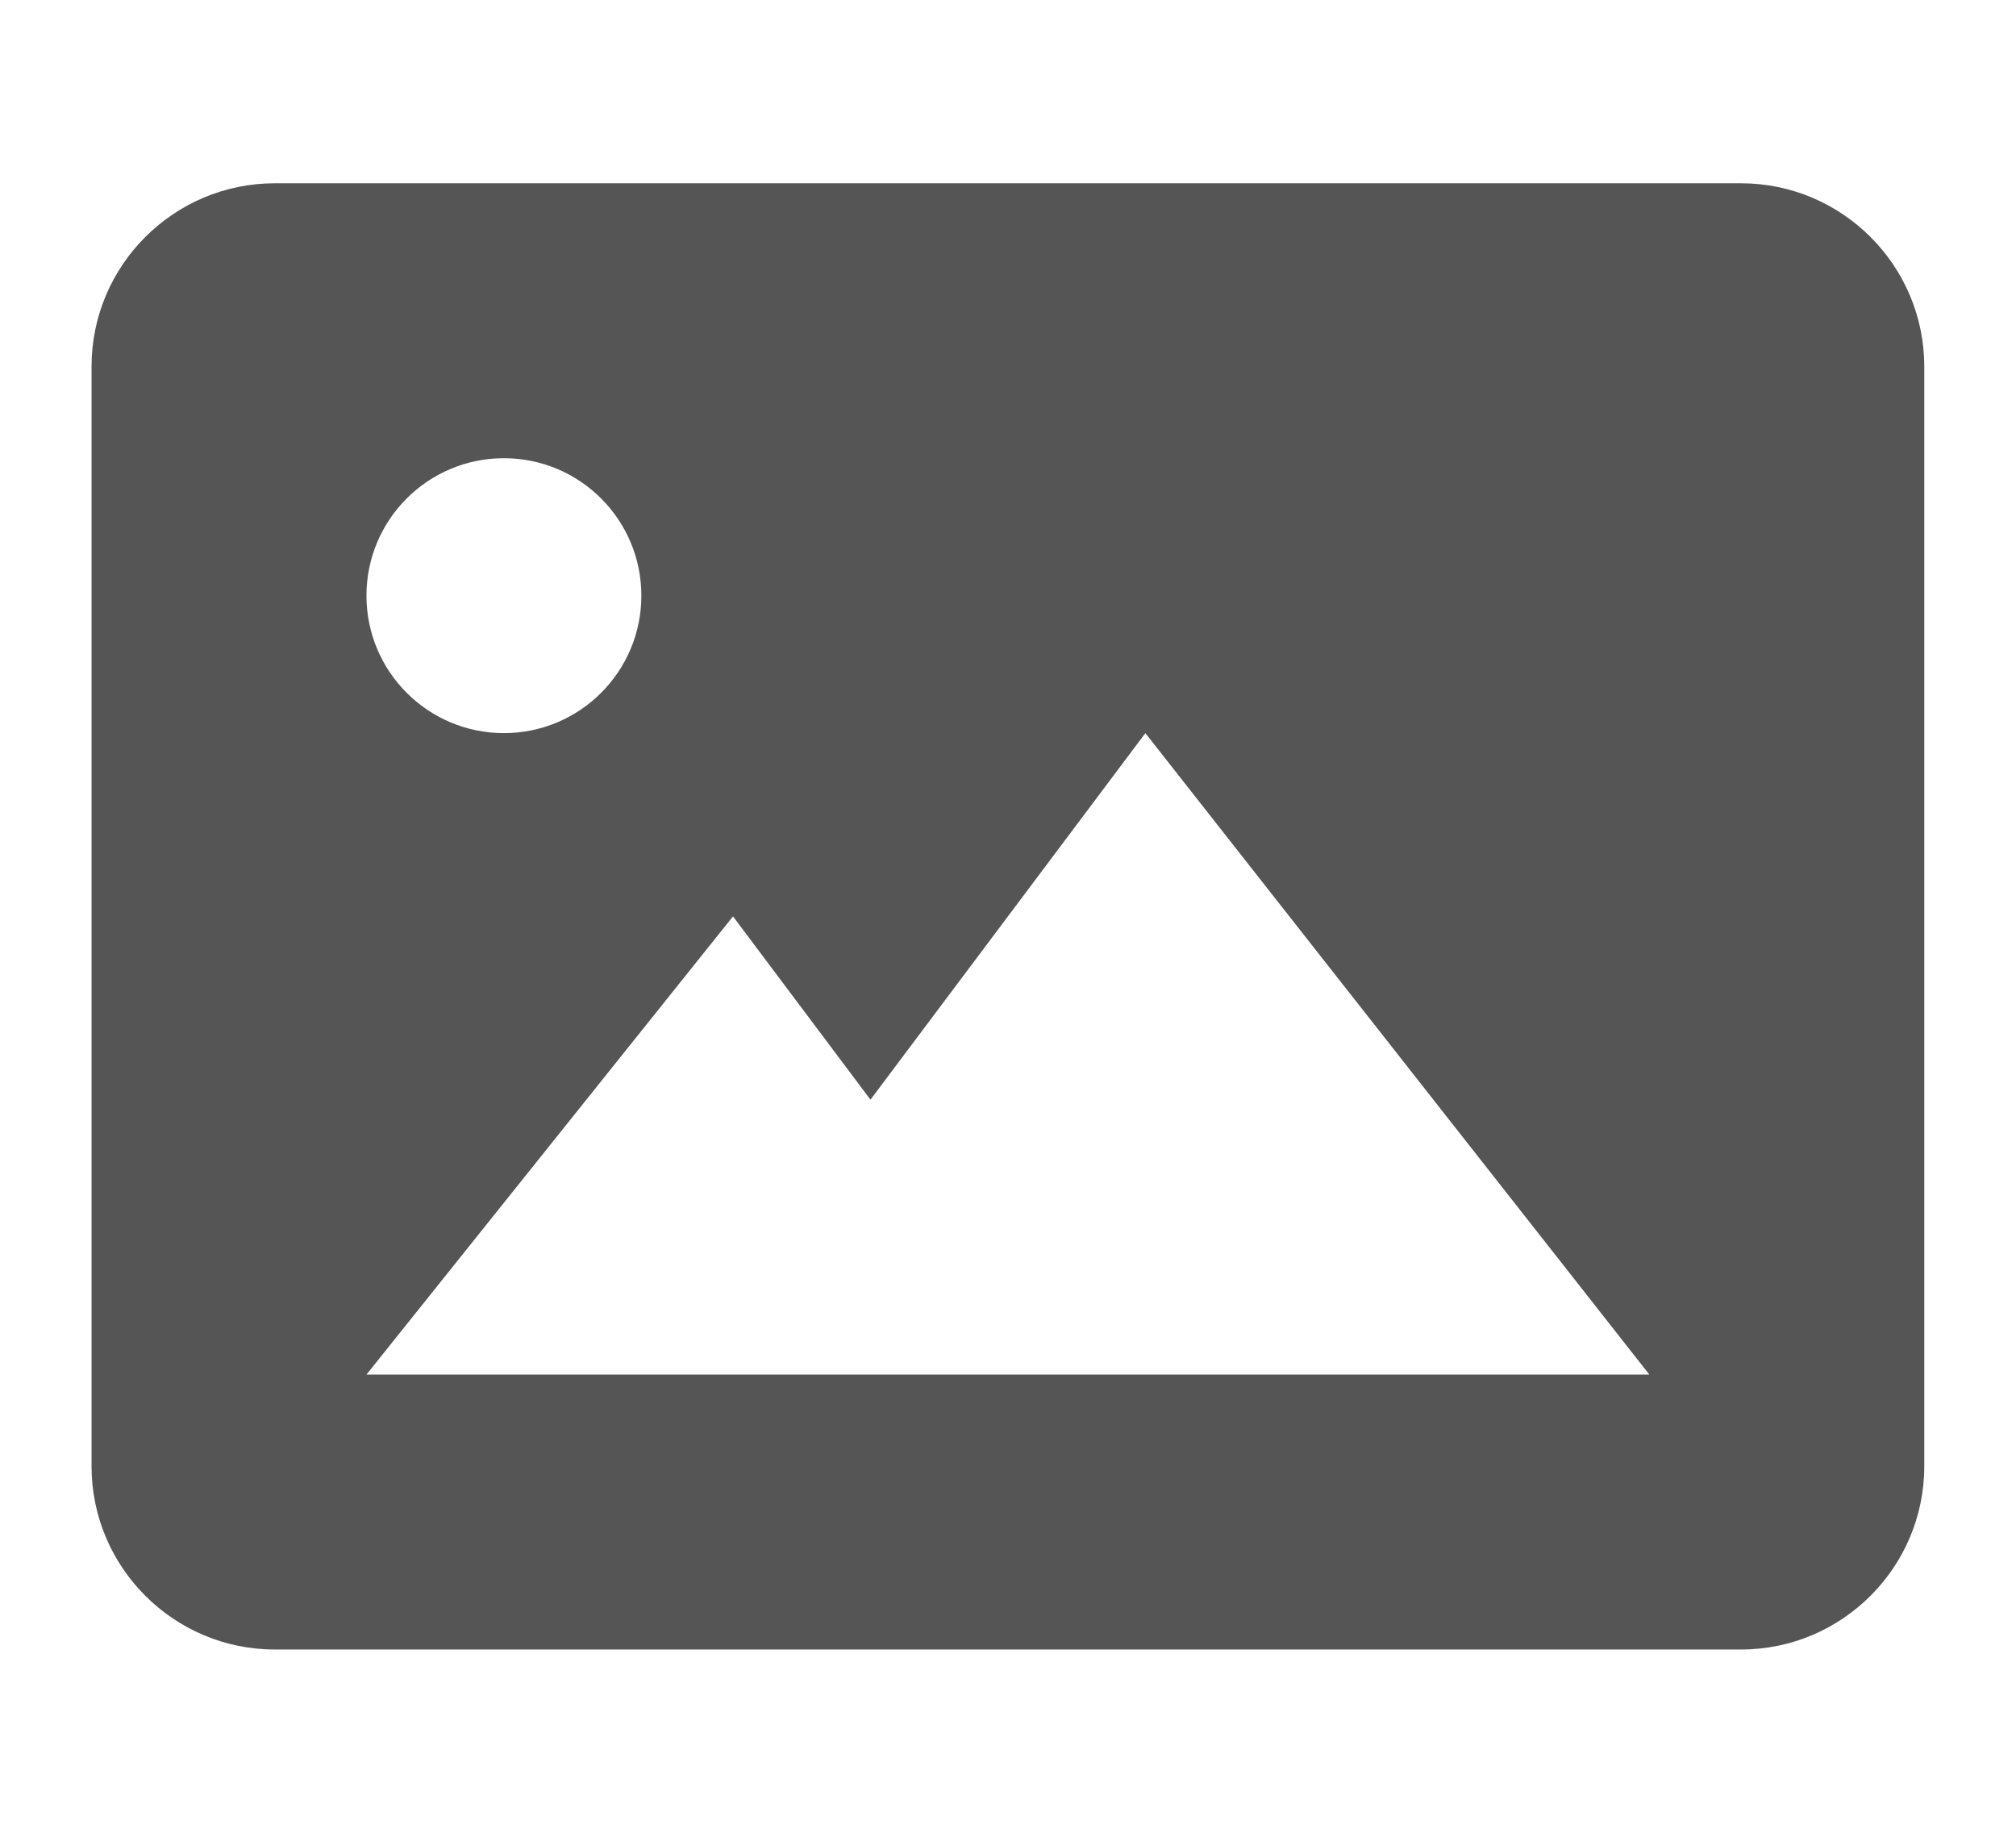
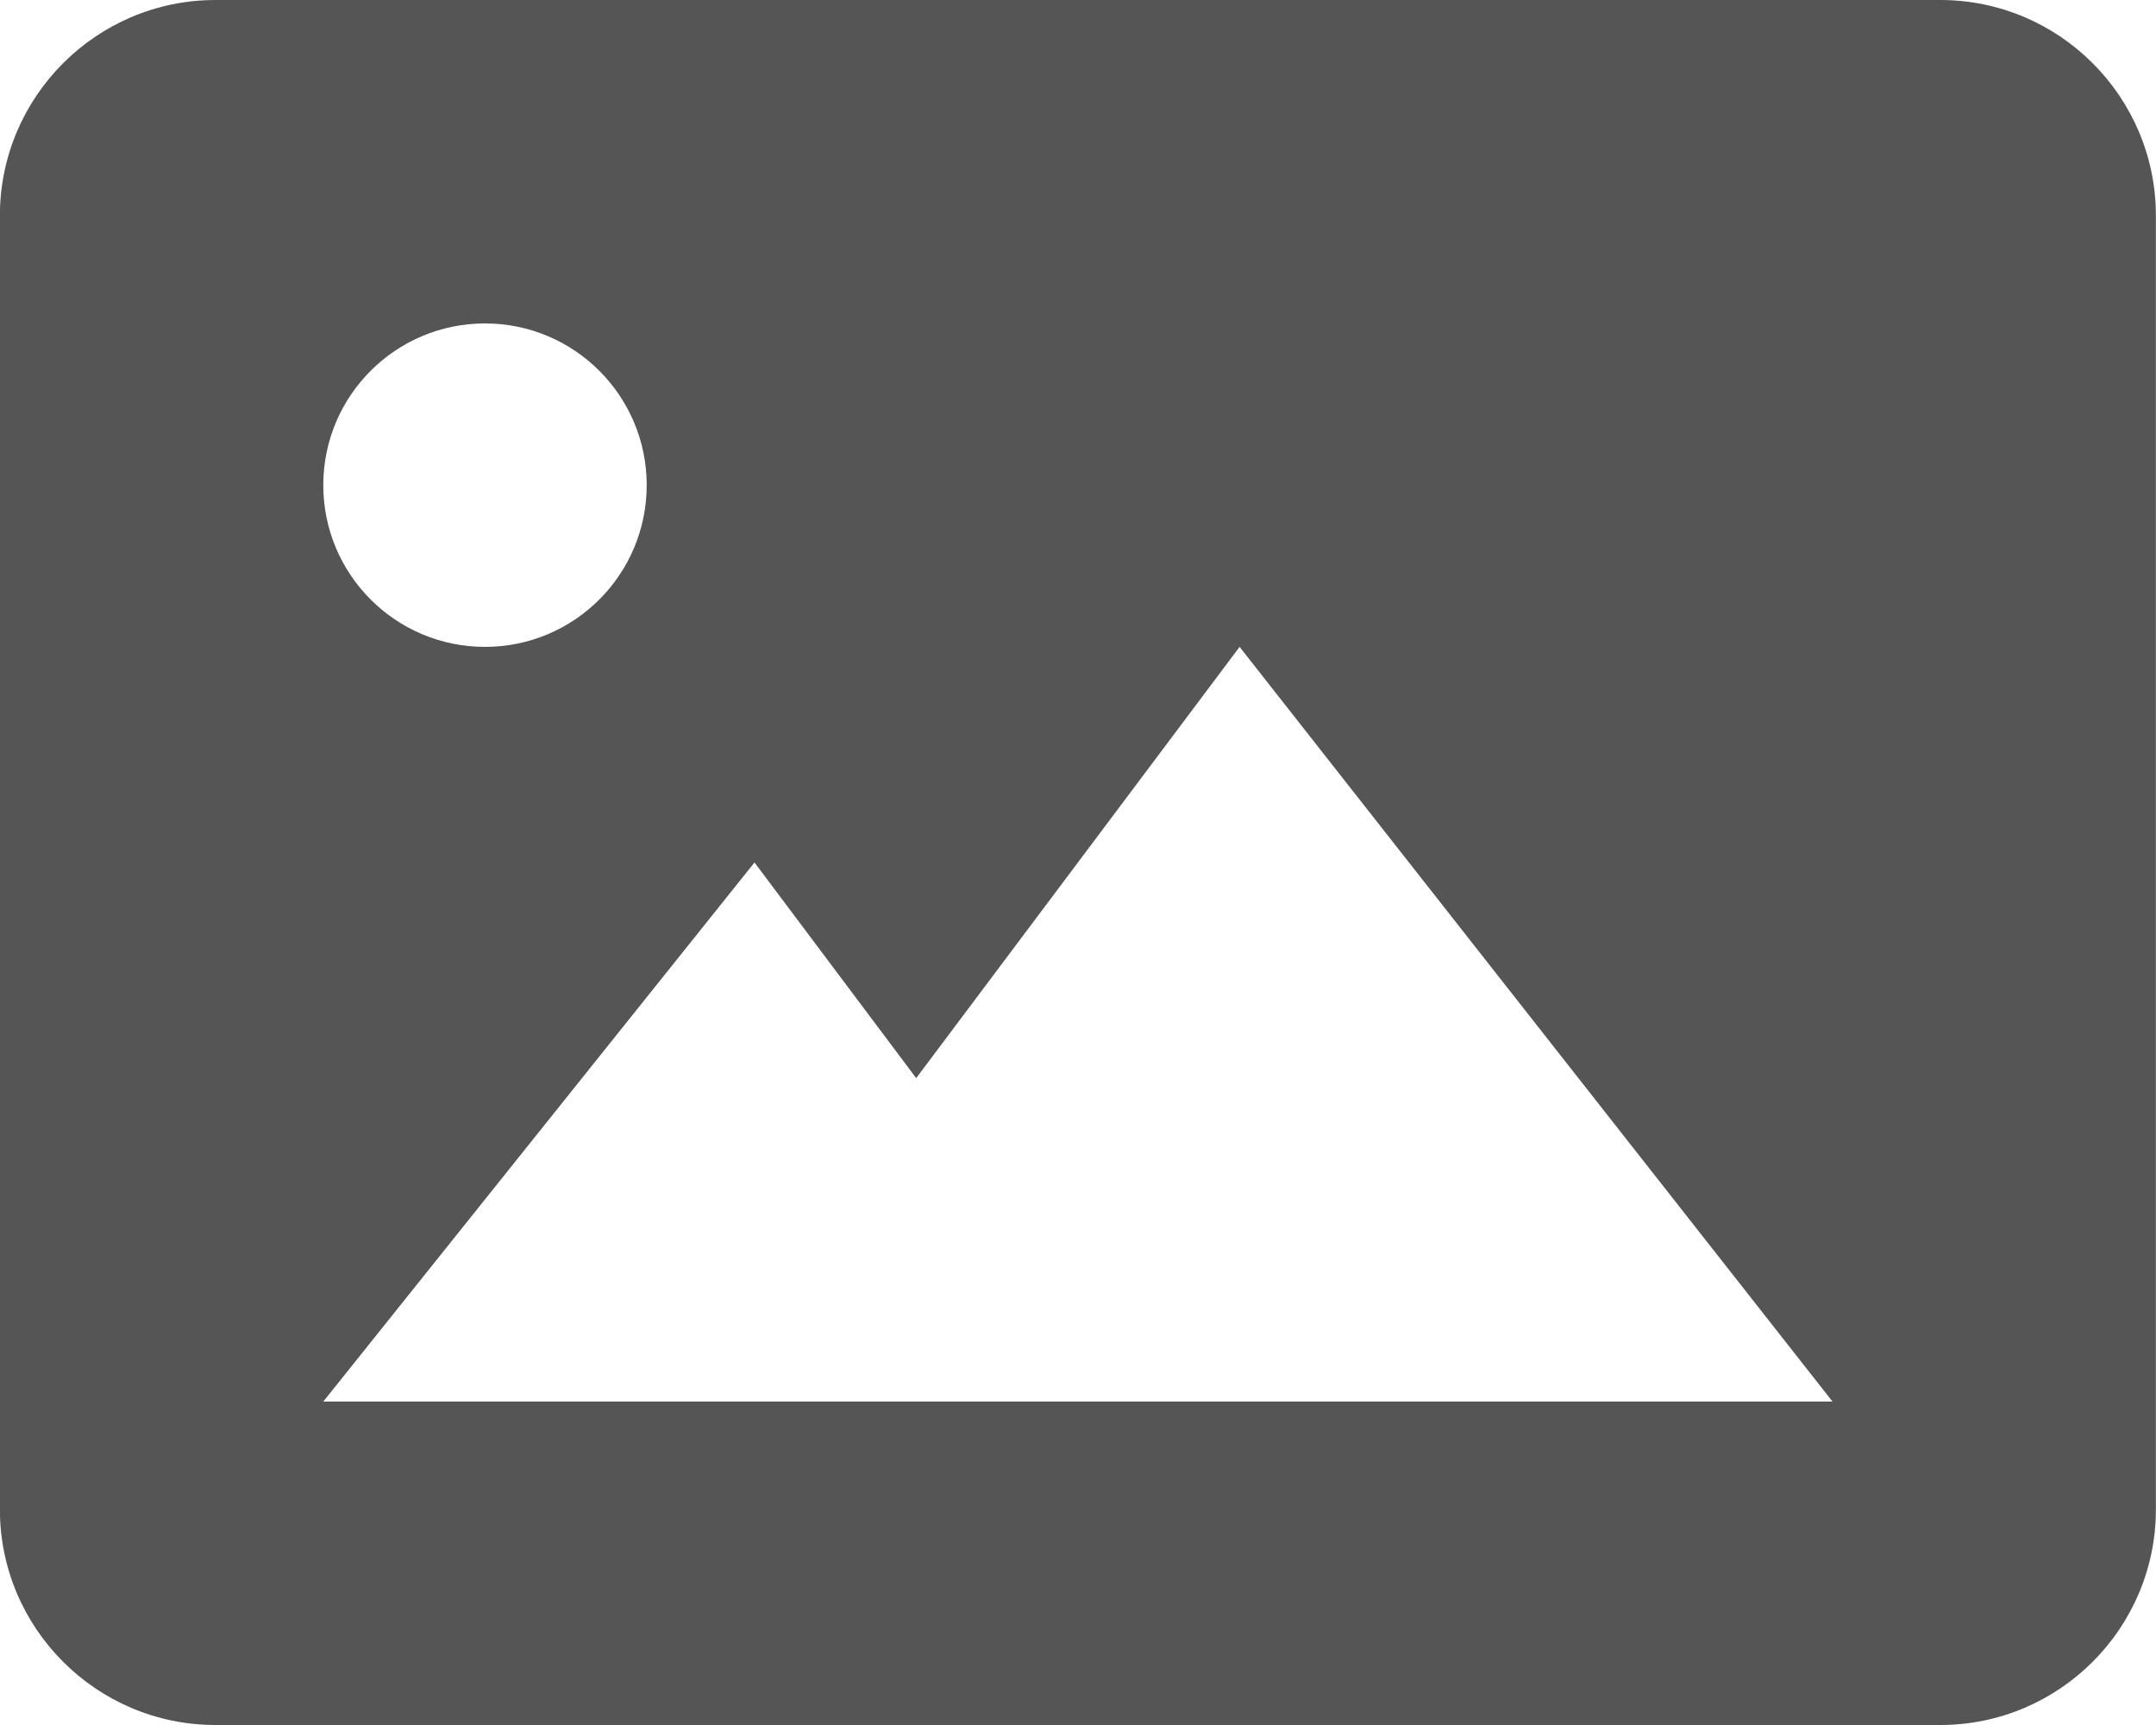
- <svg xmlns="http://www.w3.org/2000/svg" viewBox="1 2 22 20" style="fill: #555;">
+ <svg xmlns="http://www.w3.org/2000/svg" viewBox="2 4 20 16" style="fill: #555;">
  <path d="M19.999 4h-16c-1.103 0-2 .897-2 2v12c0 1.103.897 2 2 2h16c1.103 0 2-.897 2-2V6c0-1.103-.897-2-2-2zm-13.5 3a1.5 1.5 0 1 1 0 3 1.5 1.5 0 0 1 0-3zm5.5 10h-7l4-5 1.5 2 3-4 5.5 7h-7z" />
</svg>
